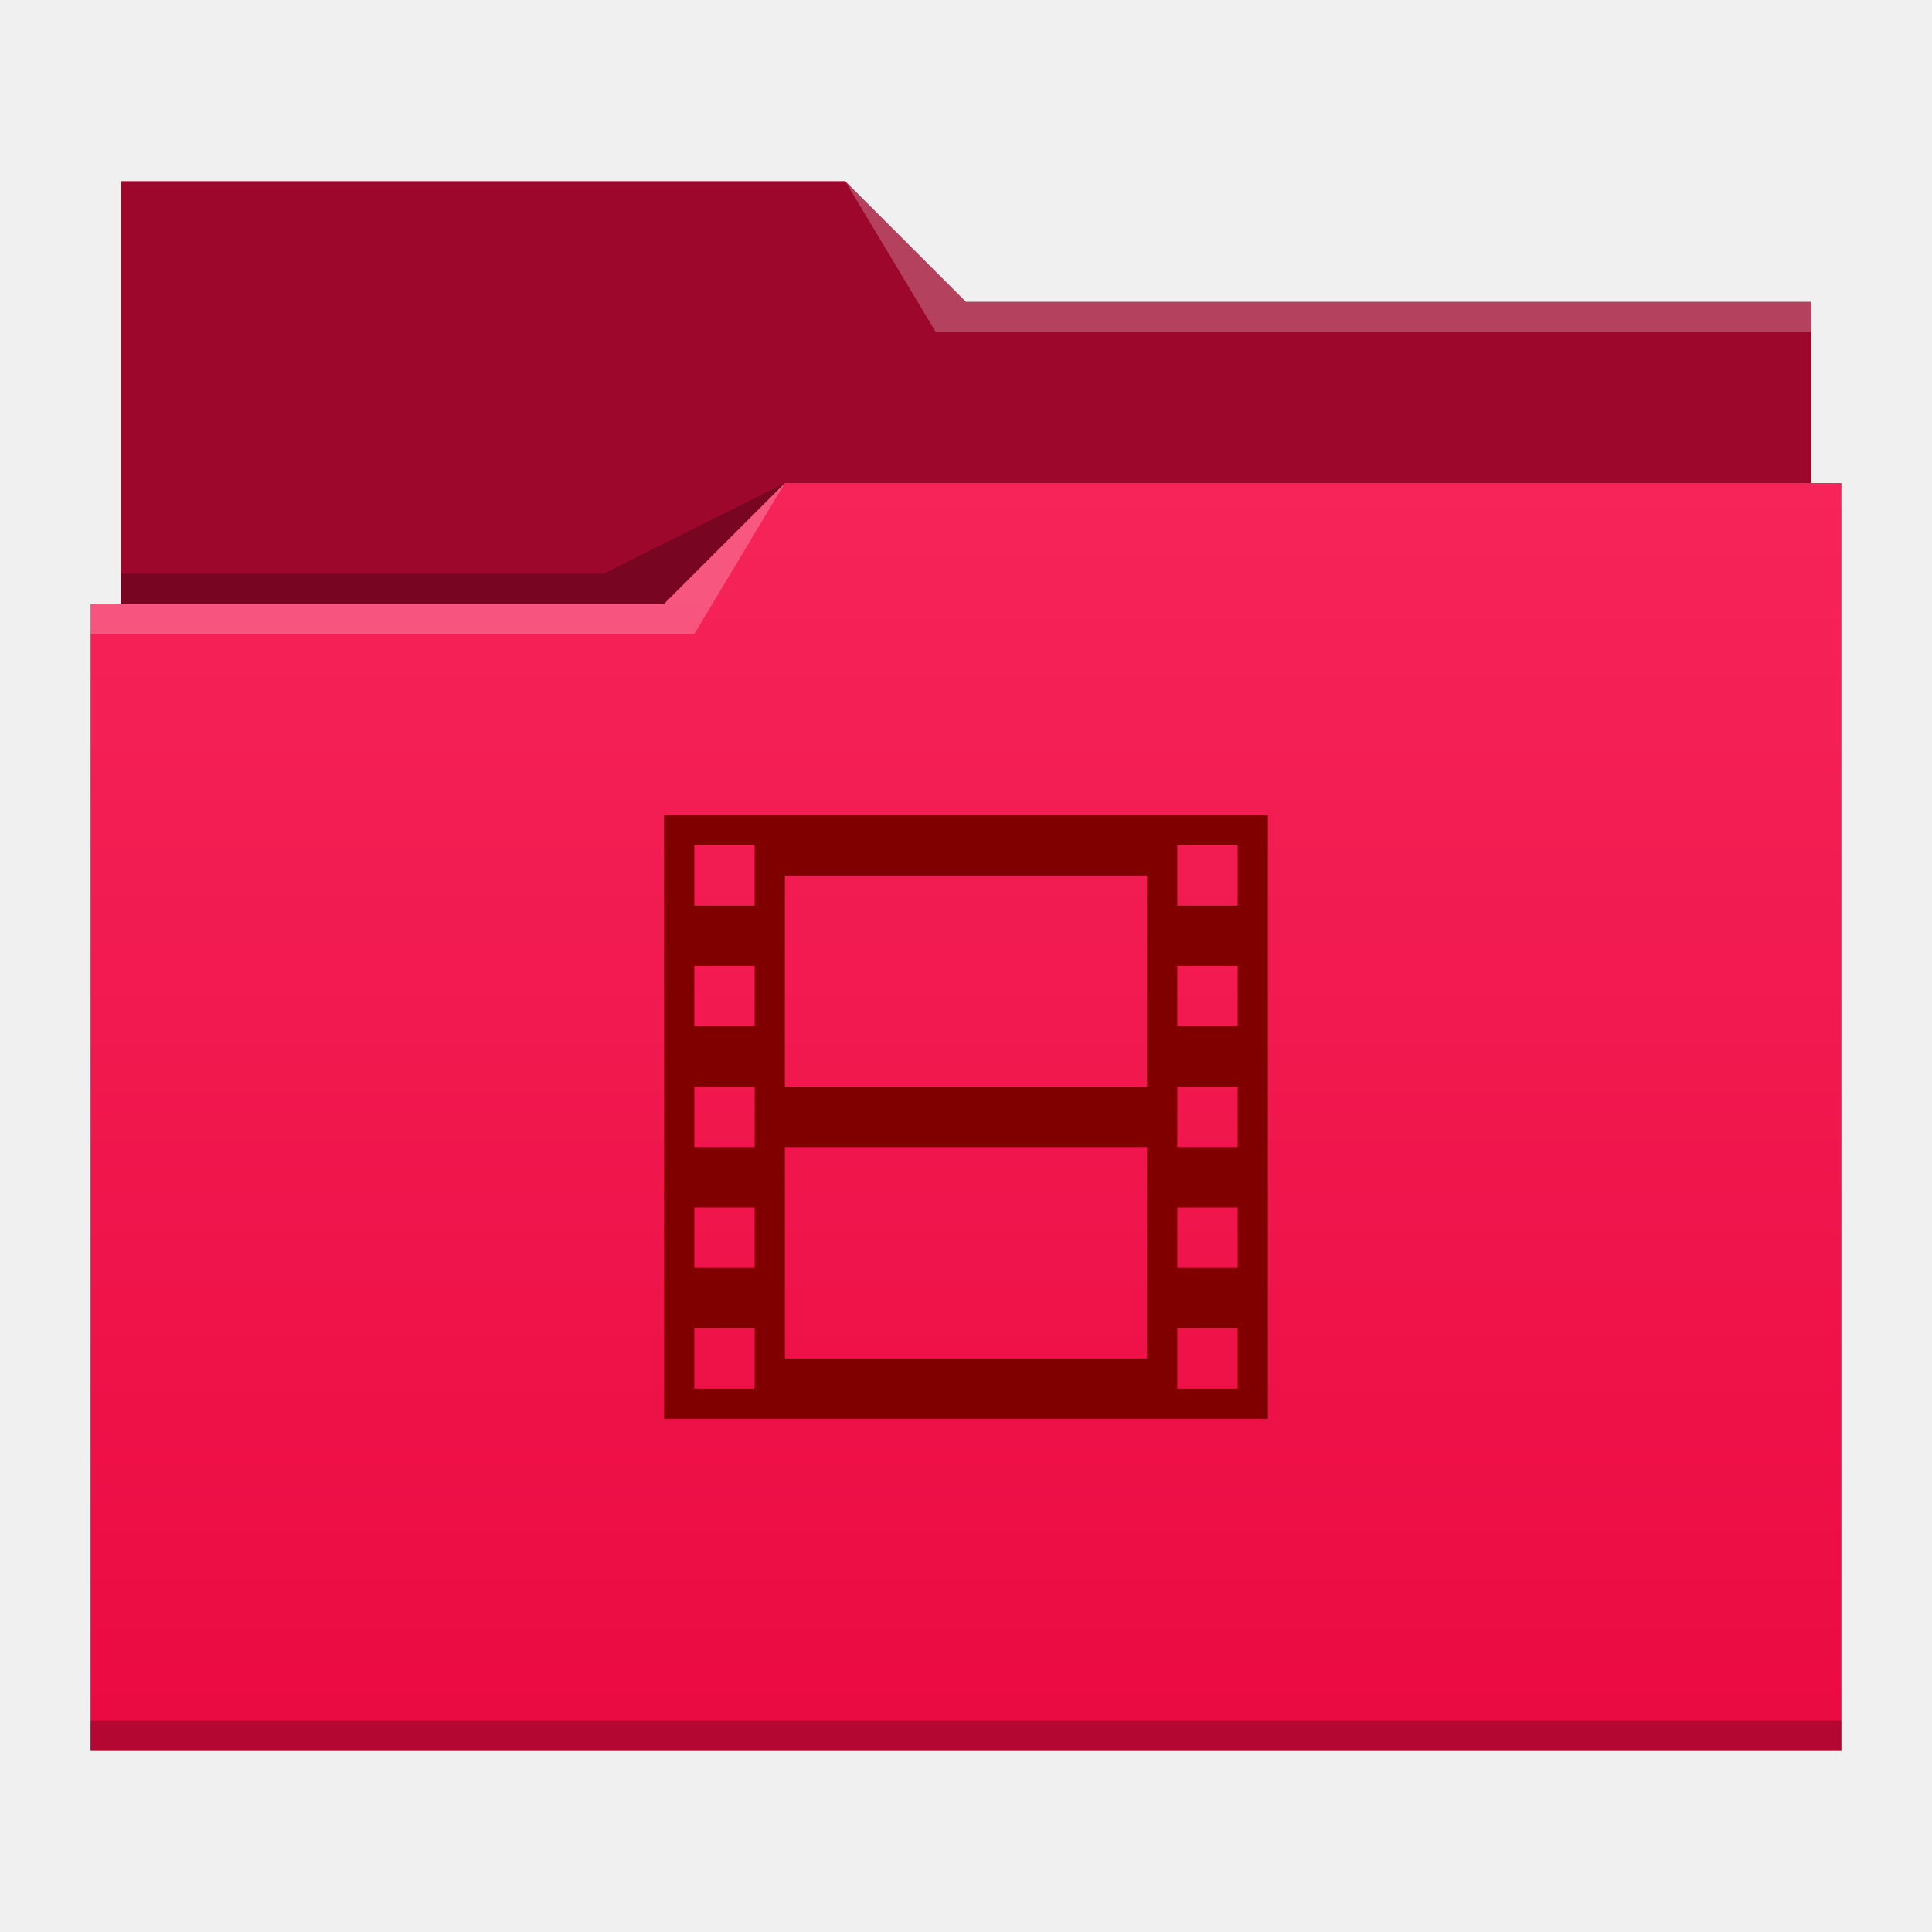
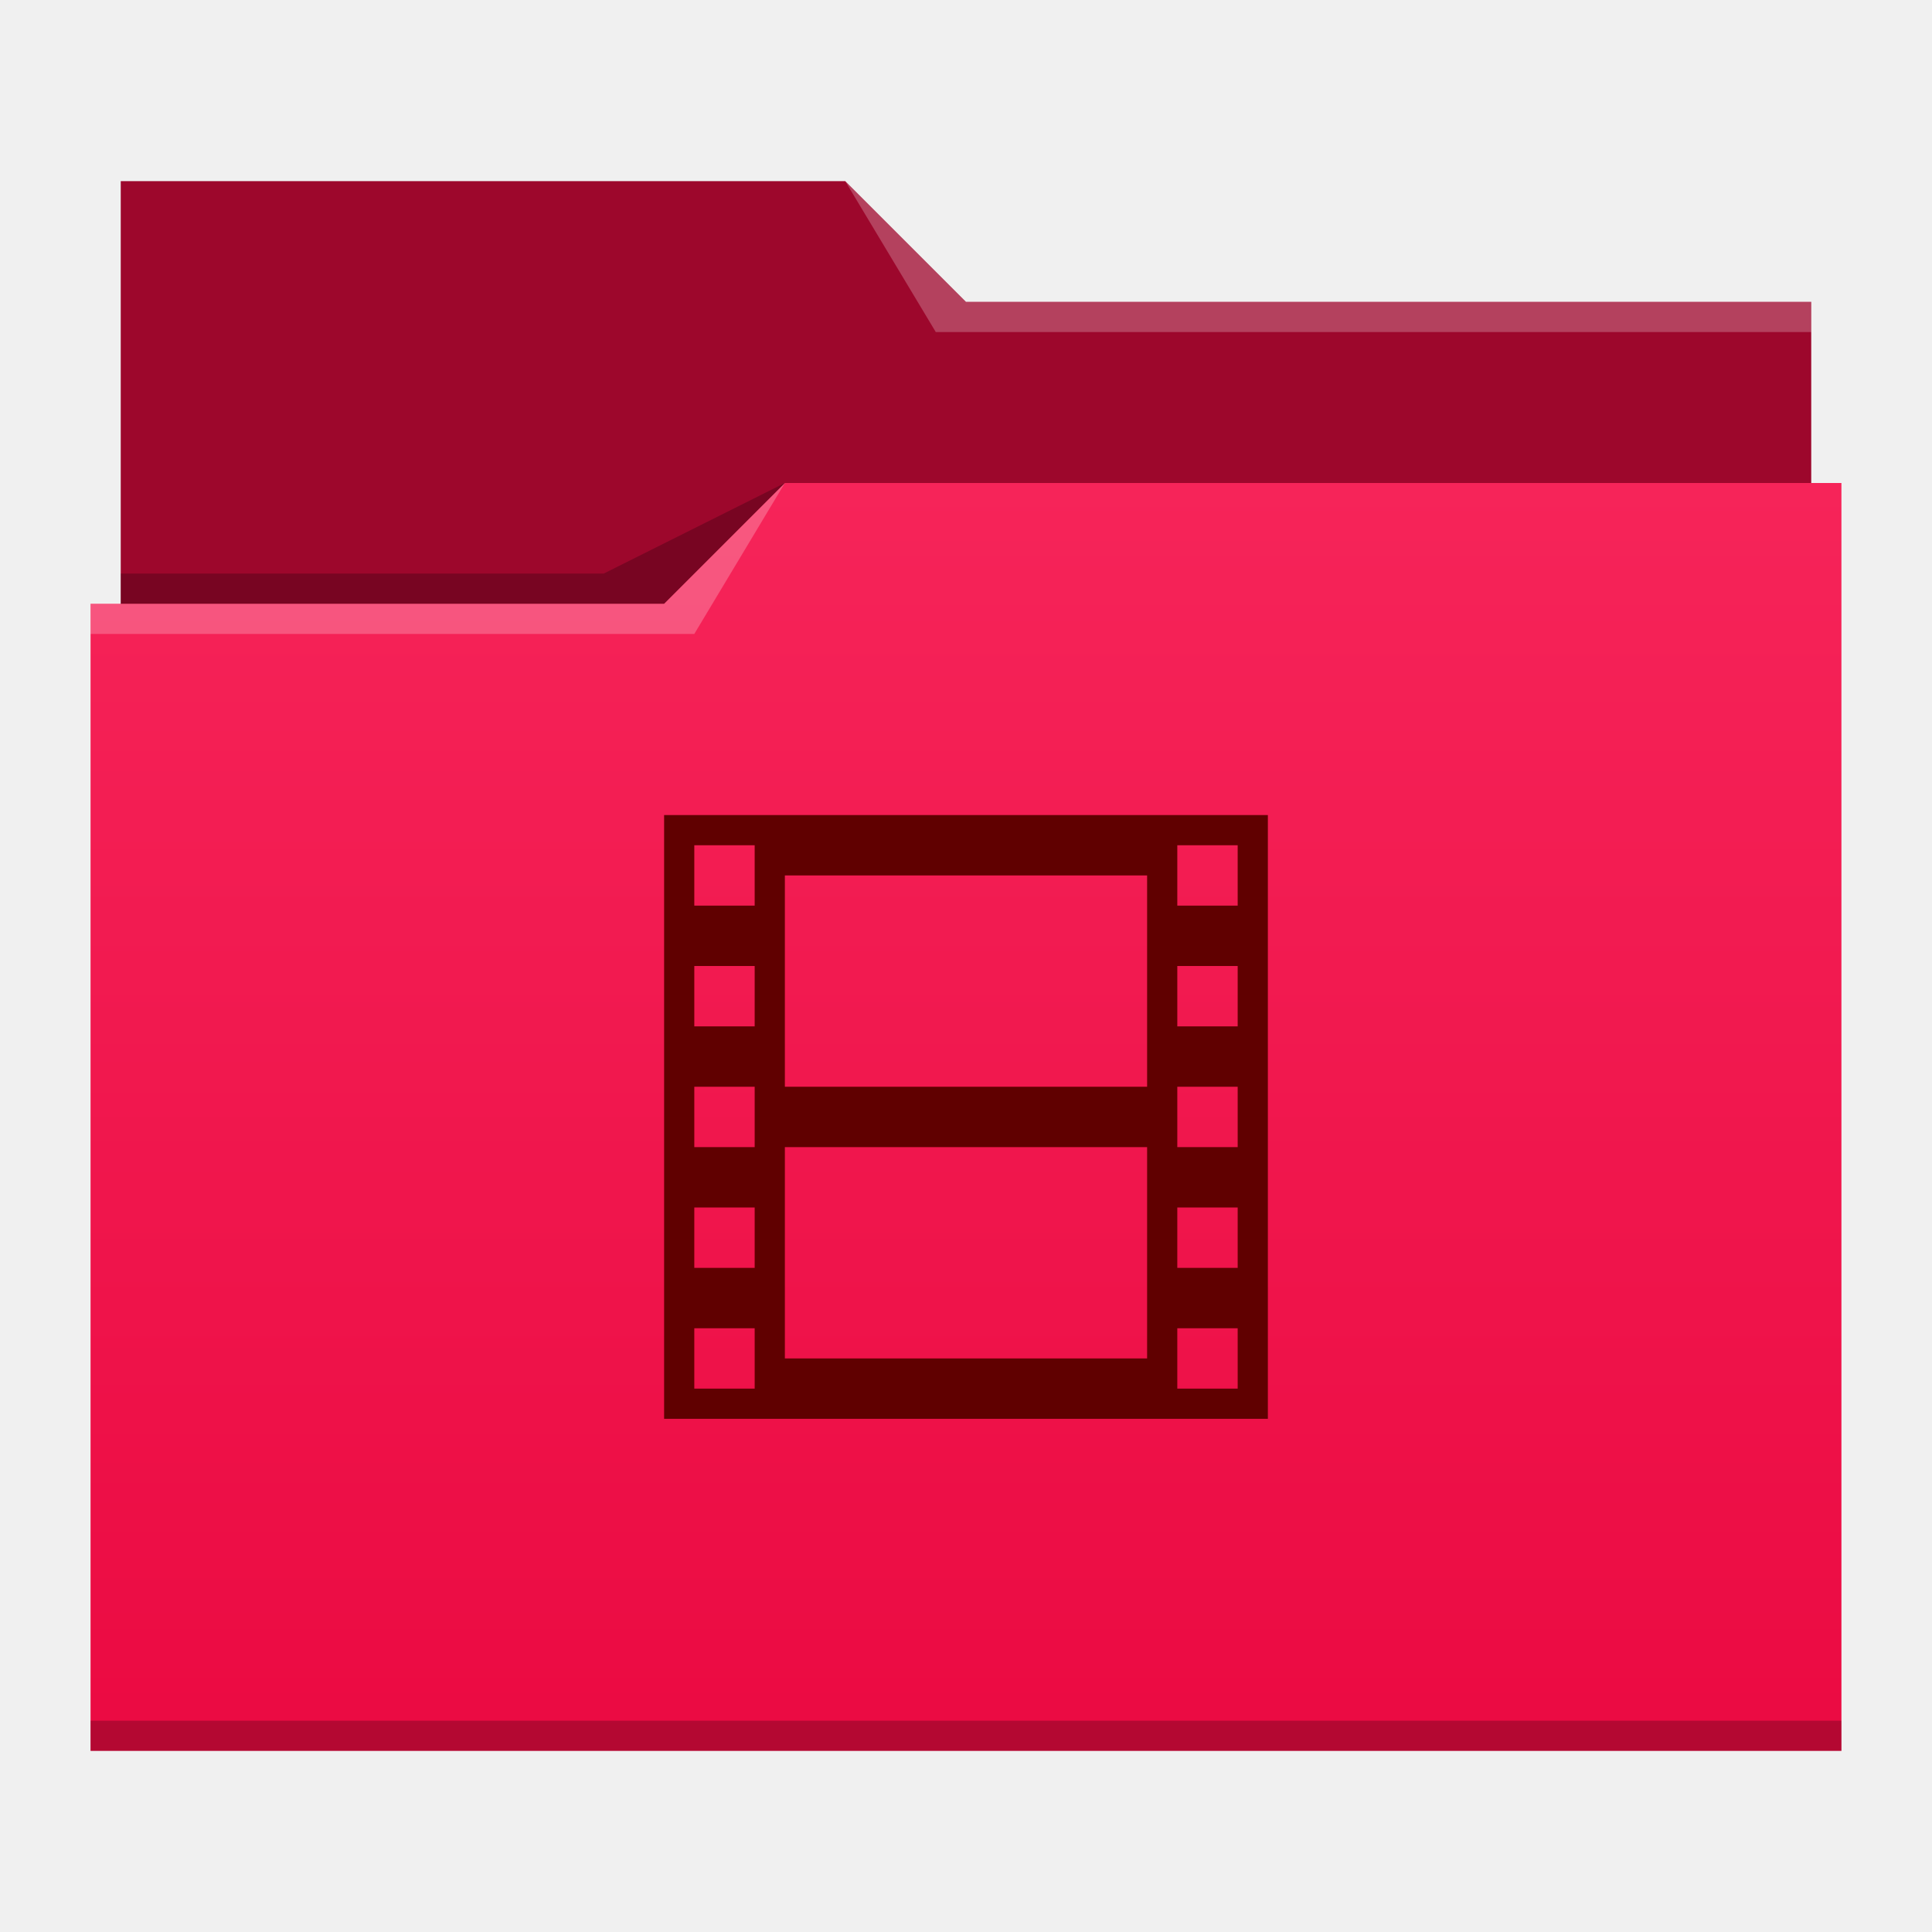
<svg xmlns="http://www.w3.org/2000/svg" xmlns:xlink="http://www.w3.org/1999/xlink" width="64" version="1.1" height="64" id="svg2">
  <defs id="defs5455">
    <linearGradient id="linearGradient4209">
      <stop style="stop-color:#eb0a42" id="stop4211" />
      <stop offset="1" style="stop-color:#f62459" id="stop4213" />
    </linearGradient>
    <linearGradient xlink:href="#linearGradient4209" id="linearGradient4178" y1="541.798" y2="499.784" x2="0" gradientUnits="userSpaceOnUse" gradientTransform="matrix(1 0 0 0.9996746 0 0.176455)" />
  </defs>
  <g id="layer1" transform="matrix(1 0 0 1 -384.5714 -483.798)">
    <path style="fill:#9d072c" id="rect4180" d="m 388.571,489.798 0,5 0,22 c 0,0.554 0.446,1 1,1 l 54,0 c 0.554,0 1,-0.446 1,-1 l 0,-21.99 c 0,-0.003 -0.002,-0.006 -0.002,-0.01 l 0.002,0 0,-1 -28,0 -4,-4 -24,0 z" />
    <path style="fill:url(#linearGradient4178)" id="rect4113" d="m 410.571,499.798 -4,4 -19,0 0,1 0.002,0 c -5e-5,0.004 -0.002,0.008 -0.002,0.012 l 0,35.988 0,1 1,0 56,0 1,0 0,-1 0,-35.988 0,-0.012 0,-5 z" />
    <path style="fill:#ffffff;fill-opacity:0.235;fill-rule:evenodd" id="path4224-8" d="m 387.571,503.798 0,1 20,0 3,-5 -4,4 z" />
    <path style="fill-opacity:0.235;fill-rule:evenodd" id="path4228-3" d="m 388.571,502.798 0,1 18,0 4,-4 -6,3 z" />
    <path style="fill-opacity:0.235" id="path4151-2" d="m 387.571,540.798 0,1 1,0 56,0 1,0 0,-1 -1,0 -56,0 -1,0 z" />
    <path style="fill:#ffffff;fill-opacity:0.235;fill-rule:evenodd" id="path4196" d="m 412.571,489.798 3,5 2,0 27,0 0,-1 -27,0 -1,0 z" />
-     <path style="fill:#800000" id="rect4148" d="m 406.571,510.798 0,20 20,0 0,-20 -20,0 z m 1,1 2,0 0,2 -2,0 0,-2 z m 16,0 2,0 0,2 -2,0 0,-2 z m -13,1 12,0 0,7 -12,0 0,-7 z m -3,3 2,0 0,2 -2,0 0,-2 z m 16,0 2,0 0,2 -2,0 0,-2 z m -16,4 2,0 0,2 -2,0 0,-2 z m 16,0 2,0 0,2 -2,0 0,-2 z m -13,2 12,0 0,7 -12,0 0,-7 z m -3,2 2,0 0,2 -2,0 0,-2 z m 16,0 2,0 0,2 -2,0 0,-2 z m -16,4 2,0 0,2 -2,0 0,-2 z m 16,0 2,0 0,2 -2,0 0,-2 z" />
+     <path style="fill:#600000" id="rect4148" d="m 406.571,510.798 0,20 20,0 0,-20 -20,0 z m 1,1 2,0 0,2 -2,0 0,-2 z m 16,0 2,0 0,2 -2,0 0,-2 z m -13,1 12,0 0,7 -12,0 0,-7 z m -3,3 2,0 0,2 -2,0 0,-2 z m 16,0 2,0 0,2 -2,0 0,-2 z m -16,4 2,0 0,2 -2,0 0,-2 z m 16,0 2,0 0,2 -2,0 0,-2 z m -13,2 12,0 0,7 -12,0 0,-7 z m -3,2 2,0 0,2 -2,0 0,-2 z m 16,0 2,0 0,2 -2,0 0,-2 z m -16,4 2,0 0,2 -2,0 0,-2 z m 16,0 2,0 0,2 -2,0 0,-2 z" />
  </g>
</svg>
